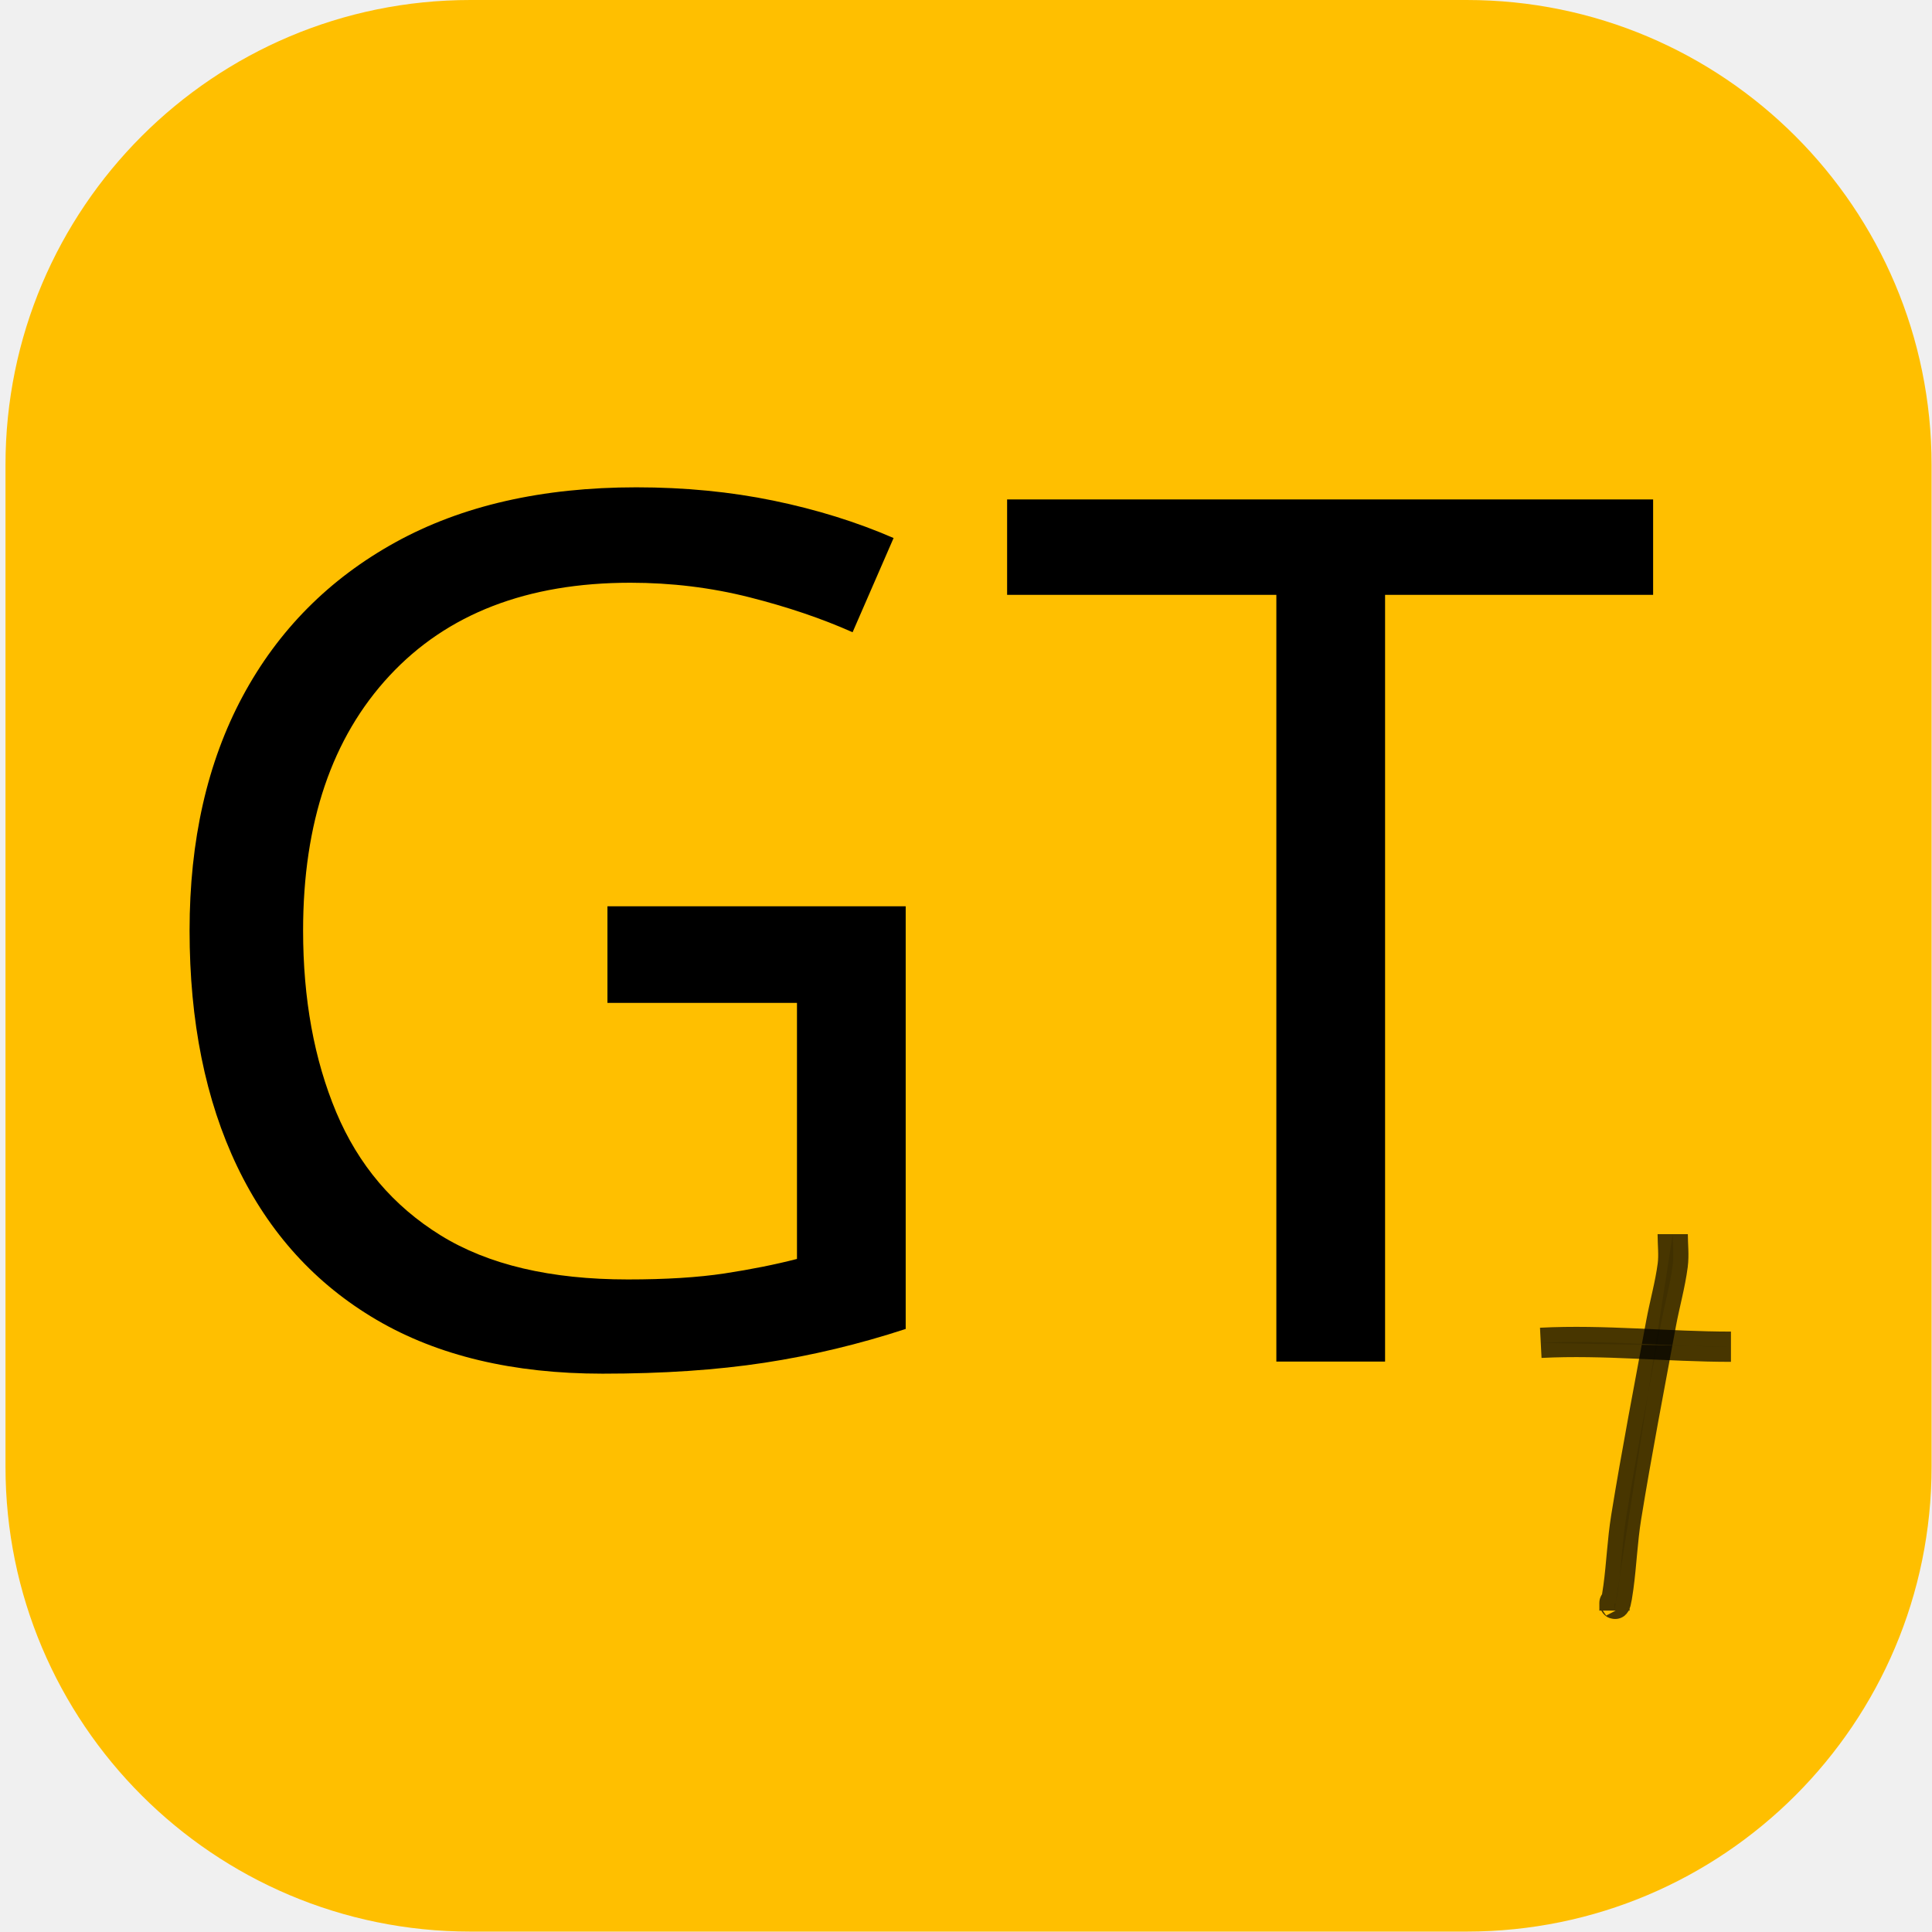
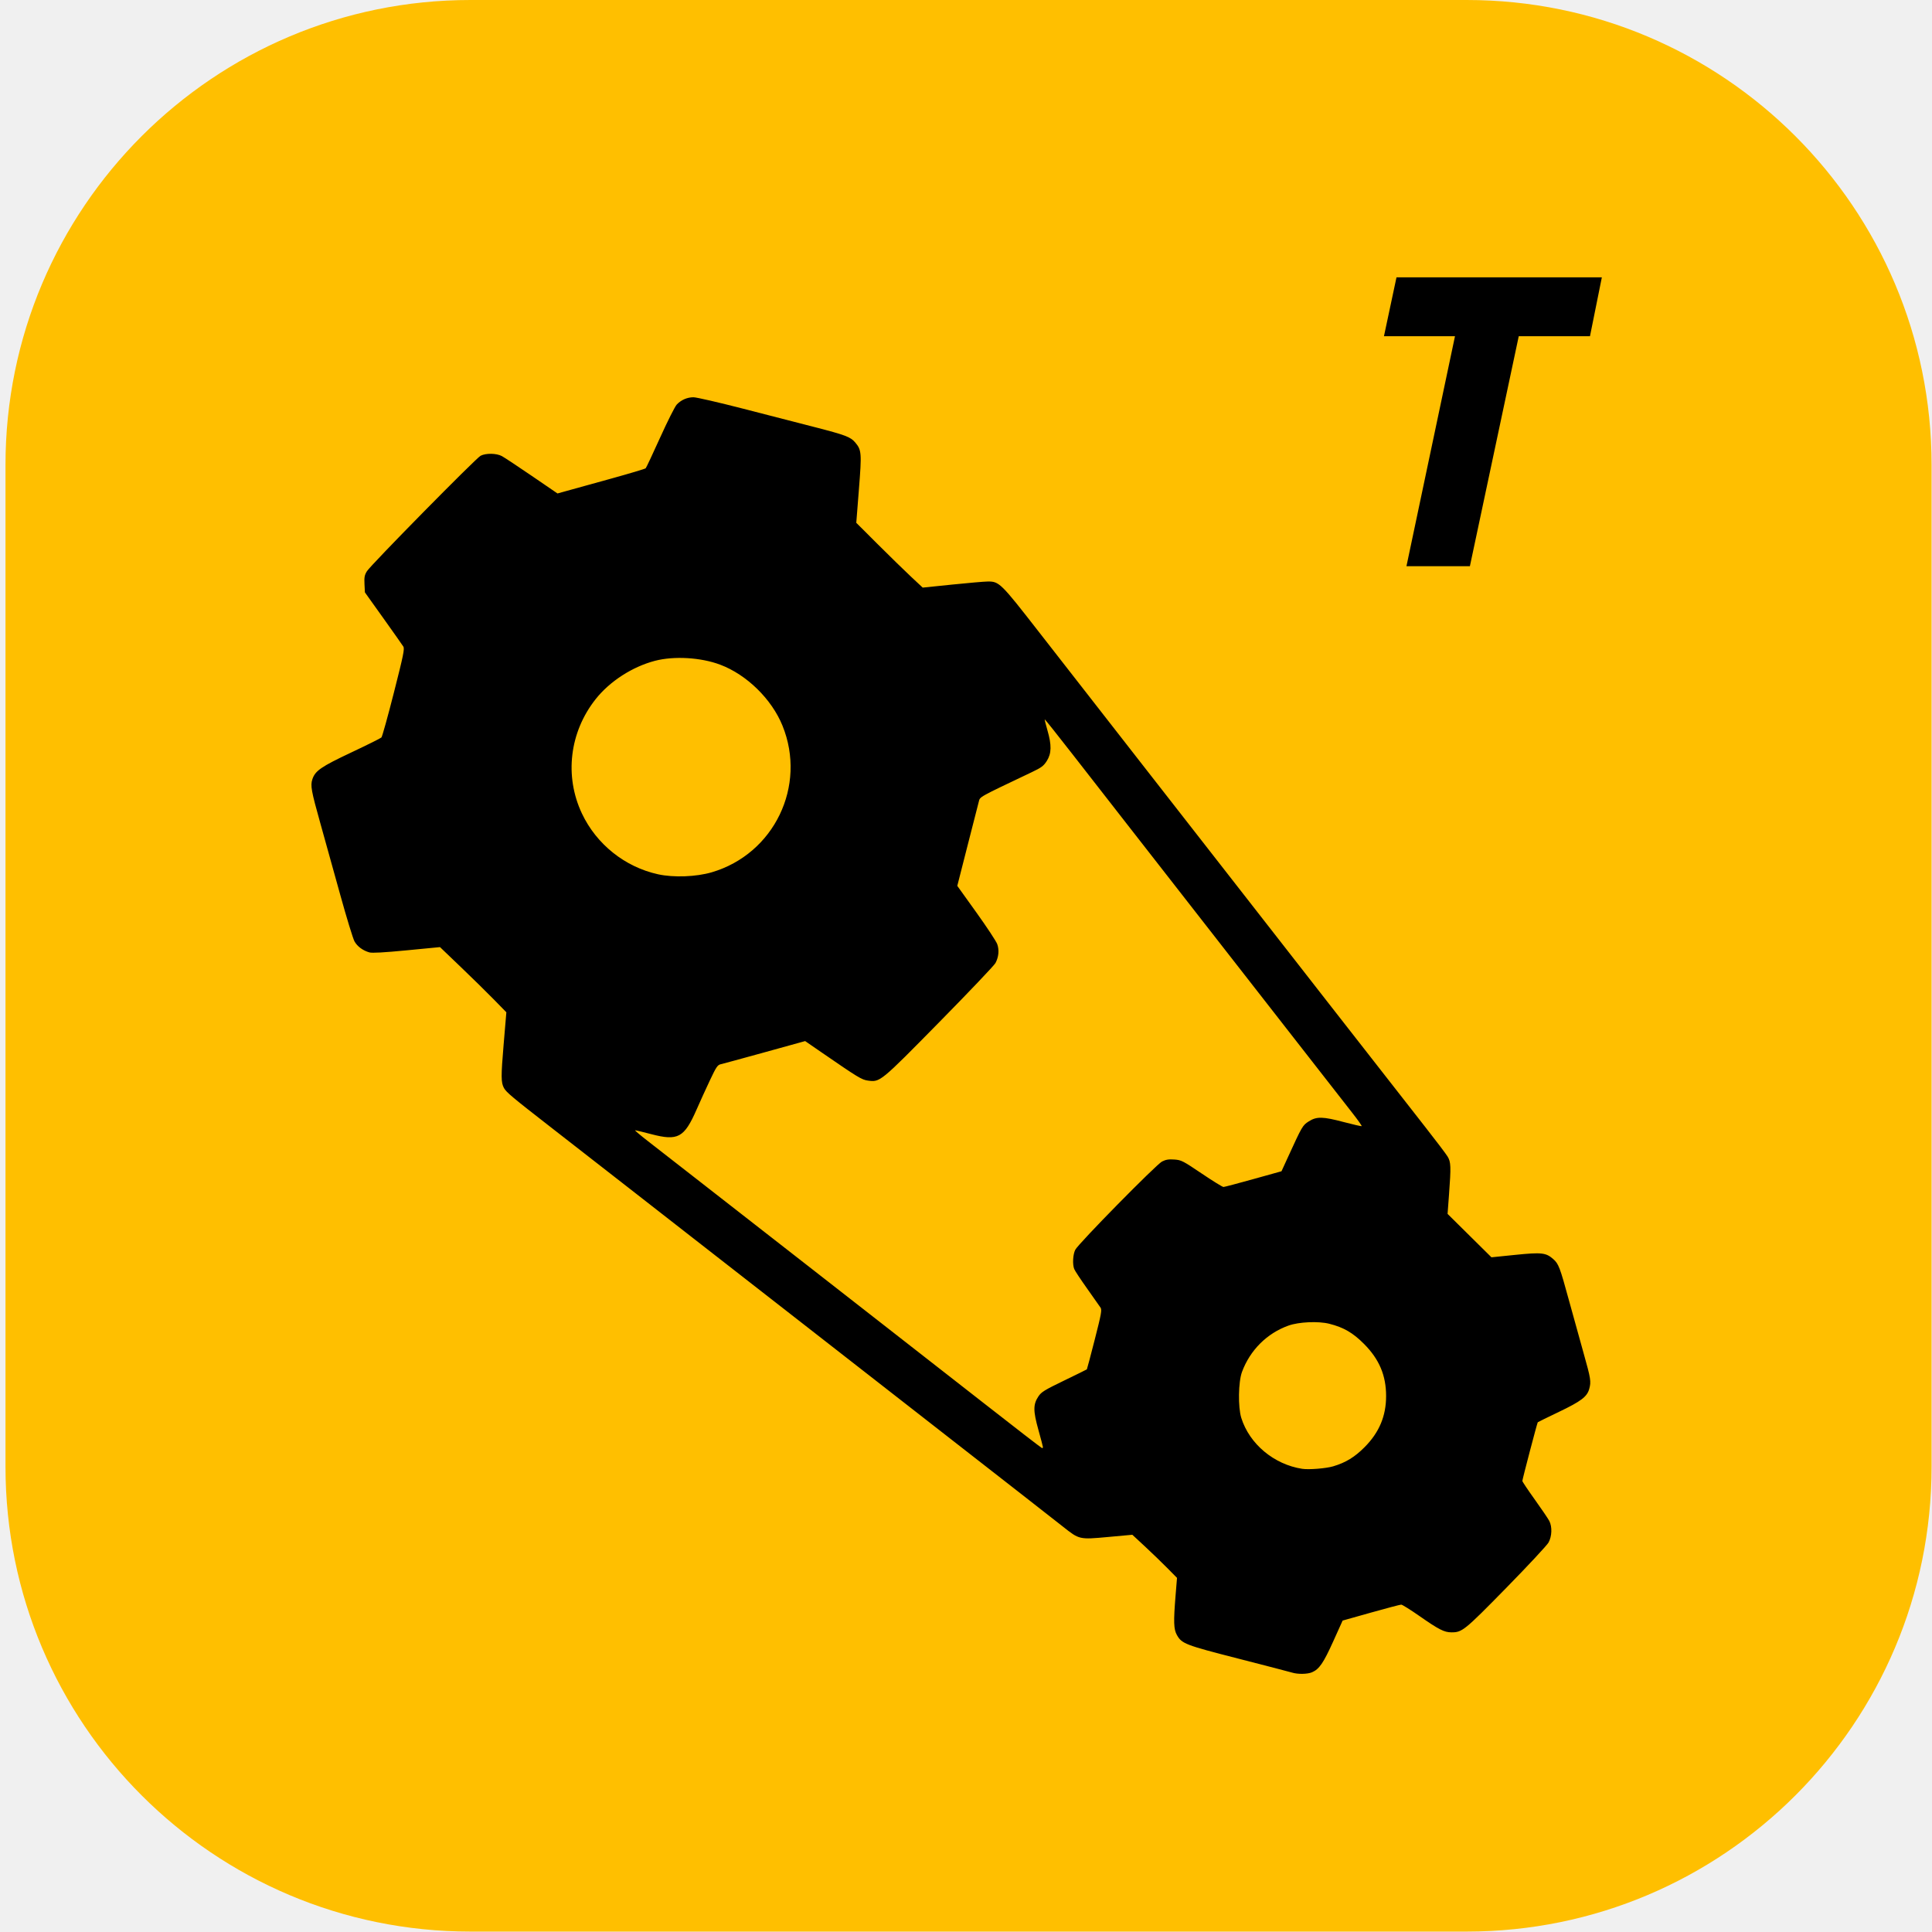
<svg xmlns="http://www.w3.org/2000/svg" xmlns:xlink="http://www.w3.org/1999/xlink" version="1.1" id="svg3799" height="64px" width="64px">
  <defs id="defs3801">
    <linearGradient id="linearGradient9347">
      <stop id="stop9349" offset="0" style="stop-color:#0079ff;stop-opacity:1;" />
      <stop id="stop9351" offset="1" style="stop-color:#0079ff;stop-opacity:0" />
    </linearGradient>
    <marker style="overflow:visible" id="Arrow2Mstart" refX="0.0" refY="0.0" orient="auto">
      <path transform="scale(0.6) translate(0,0)" d="M 8.719,4.034 L -2.207,0.016 L 8.719,-4.002 C 6.973,-1.63 6.983,1.616 8.719,4.034 z " style="fill-rule:evenodd;stroke-width:0.625;stroke-linejoin:round" id="path4317" />
    </marker>
    <marker style="overflow:visible;" id="Arrow1Mend" refX="0.0" refY="0.0" orient="auto">
      <path transform="scale(0.4) rotate(180) translate(10,0)" style="fill-rule:evenodd;stroke:#000000;stroke-width:1.0pt;" d="M 0.0,0.0 L 5.0,-5.0 L -12.5,0.0 L 5.0,5.0 L 0.0,0.0 z " id="path4302" />
    </marker>
    <marker style="overflow:visible;" id="Arrow2Mend" refX="0.0" refY="0.0" orient="auto">
      <path transform="scale(0.6) rotate(180) translate(0,0)" d="M 8.719,4.034 L -2.207,0.016 L 8.719,-4.002 C 6.973,-1.63 6.983,1.616 8.719,4.034 z " style="fill-rule:evenodd;stroke-width:0.625;stroke-linejoin:round;" id="path4320" />
    </marker>
    <marker style="overflow:visible" id="Arrow1Mstart" refX="0.0" refY="0.0" orient="auto">
      <path transform="scale(0.4) translate(10,0)" style="fill-rule:evenodd;stroke:#000000;stroke-width:1.0pt" d="M 0.0,0.0 L 5.0,-5.0 L -12.5,0.0 L 5.0,5.0 L 0.0,0.0 z " id="path4299" />
    </marker>
    <marker style="overflow:visible;" id="Arrow1Lend" refX="0.0" refY="0.0" orient="auto">
      <path transform="scale(0.8) rotate(180) translate(12.5,0)" style="fill-rule:evenodd;stroke:#000000;stroke-width:1.0pt;" d="M 0.0,0.0 L 5.0,-5.0 L -12.5,0.0 L 5.0,5.0 L 0.0,0.0 z " id="path4296" />
    </marker>
    <marker style="overflow:visible;" id="Arrow2Lend" refX="0.0" refY="0.0" orient="auto">
      <path transform="scale(1.1) rotate(180) translate(1,0)" d="M 8.719,4.034 L -2.207,0.016 L 8.719,-4.002 C 6.973,-1.63 6.983,1.616 8.719,4.034 z " style="fill-rule:evenodd;stroke-width:0.625;stroke-linejoin:round;" id="path4314" />
    </marker>
    <marker style="overflow:visible" id="EmptyTriangleOutL" refX="0.0" refY="0.0" orient="auto">
      <path transform="scale(0.8) translate(-6,0)" style="fill-rule:evenodd;fill:#FFFFFF;stroke:#000000;stroke-width:1.0pt" d="M 5.77,0.0 L -2.88,5.0 L -2.88,-5.0 L 5.77,0.0 z " id="path4487" />
    </marker>
    <marker style="overflow:visible" id="DotS" refX="0.0" refY="0.0" orient="auto">
      <path transform="scale(0.2) translate(7.4, 1)" style="fill-rule:evenodd;stroke:#000000;stroke-width:1.0pt" d="M -2.5,-1.0 C -2.5,1.76 -4.74,4.0 -7.5,4.0 C -10.26,4.0 -12.5,1.76 -12.5,-1.0 C -12.5,-3.76 -10.26,-6.0 -7.5,-6.0 C -4.74,-6.0 -2.5,-3.76 -2.5,-1.0 z " id="path4394" />
    </marker>
    <marker style="overflow:visible" id="DotL" refX="0.0" refY="0.0" orient="auto">
      <path transform="scale(0.8) translate(7.4, 1)" style="fill-rule:evenodd;stroke:#000000;stroke-width:1.0pt" d="M -2.5,-1.0 C -2.5,1.76 -4.74,4.0 -7.5,4.0 C -10.26,4.0 -12.5,1.76 -12.5,-1.0 C -12.5,-3.76 -10.26,-6.0 -7.5,-6.0 C -4.74,-6.0 -2.5,-3.76 -2.5,-1.0 z " id="path4388" />
    </marker>
    <marker style="overflow:visible" id="Tail" refX="0.0" refY="0.0" orient="auto">
      <g transform="scale(-1.2)" id="g4363">
        <path style="fill:none;fill-rule:evenodd;stroke:#000000;stroke-width:0.8;stroke-linecap:round" d="M -3.805,-3.959 L 0.544,0" id="path4365" />
        <path style="fill:none;fill-rule:evenodd;stroke:#000000;stroke-width:0.8;stroke-linecap:round" d="M -1.287,-3.959 L 3.062,0" id="path4367" />
        <path style="fill:none;fill-rule:evenodd;stroke:#000000;stroke-width:0.8;stroke-linecap:round" d="M 1.305,-3.959 L 5.654,0" id="path4369" />
        <path style="fill:none;fill-rule:evenodd;stroke:#000000;stroke-width:0.8;stroke-linecap:round" d="M -3.805,4.178 L 0.544,0.22" id="path4371" />
        <path style="fill:none;fill-rule:evenodd;stroke:#000000;stroke-width:0.8;stroke-linecap:round" d="M -1.287,4.178 L 3.062,0.22" id="path4373" />
        <path style="fill:none;fill-rule:evenodd;stroke:#000000;stroke-width:0.8;stroke-linecap:round" d="M 1.305,4.178 L 5.654,0.22" id="path4375" />
      </g>
    </marker>
    <marker style="overflow:visible" id="Arrow1Sstart" refX="0.0" refY="0.0" orient="auto">
      <path transform="scale(0.2) translate(6,0)" style="fill-rule:evenodd;stroke:#000000;stroke-width:1.0pt" d="M 0.0,0.0 L 5.0,-5.0 L -12.5,0.0 L 5.0,5.0 L 0.0,0.0 z " id="path4339" />
    </marker>
    <marker style="overflow:visible" id="Arrow1Lstart" refX="0.0" refY="0.0" orient="auto">
      <path transform="scale(0.8) translate(12.5,0)" style="fill-rule:evenodd;stroke:#000000;stroke-width:1.0pt" d="M 0.0,0.0 L 5.0,-5.0 L -12.5,0.0 L 5.0,5.0 L 0.0,0.0 z " id="path4327" />
    </marker>
    <marker style="overflow:visible" id="Arrow1Mstart-9" refX="0" refY="0" orient="auto">
      <path transform="matrix(0.4,0,0,0.4,4,0)" style="fill-rule:evenodd;stroke:#000000;stroke-width:1pt" d="M 0,0 5,-5 -12.5,0 5,5 0,0 z" id="path4299-1" />
    </marker>
    <marker style="overflow:visible" id="Arrow2Mend-7" refX="0" refY="0" orient="auto">
      <path transform="scale(-0.6,-0.6)" d="M 8.719,4.034 -2.207,0.016 8.719,-4.002 c -1.745,2.372 -1.735,5.617 -6e-7,8.035 z" style="fill-rule:evenodd;stroke-width:0.625;stroke-linejoin:round" id="path4320-8" />
    </marker>
    <linearGradient gradientUnits="userSpaceOnUse" y2="47.082" x2="1.827" y1="40.8" x1="-21.346" id="linearGradient9353" xlink:href="#linearGradient9347" />
  </defs>
  <g id="layer1">
    <rect ry="15.401" y="1.4630233e-07" x="0.182" height="63.986" width="63.804" id="rect3156" style="fill:#ffbf00;stroke:none;fill-opacity:1" />
-     <text xml:space="preserve" style="font-style:italic;font-family:sans-serif;-inkscape-font-specification:'sans-serif Italic';fill:#cccccc;fill-opacity:0;stroke:#000000;stroke-width:1.002;stroke-opacity:0.715" x="53.869" y="46.155" id="text539">
-       <tspan id="tspan537" x="53.869" y="46.155" />
+   </g>
+   <g id="g145" transform="matrix(0.2311922,0,0,0.2311922,-46.22244,84.31586)">
+     <path style="fill:#000000;stroke-width:0.181" d="m 385.071,-125.042 c -0.298,-0.093 -3.752,-0.99 -7.674,-1.995 -7.648,-1.958 -8.133,-2.145 -8.834,-3.392 -0.464,-0.825 -0.499,-1.872 -0.189,-5.678 l 0.204,-2.509 -1.424,-1.442 c -0.783,-0.793 -2.224,-2.183 -3.201,-3.088 l -1.776,-1.646 -3.494,0.32 c -4.105,0.376 -4.103,0.376 -6.421,-1.463 -1.214,-0.963 -6.437,-5.041 -23.229,-18.132 -2.883,-2.248 -10.082,-7.862 -15.998,-12.475 -5.916,-4.613 -12.179,-9.495 -13.919,-10.85 -1.74,-1.354 -5.807,-4.526 -9.038,-7.049 -3.231,-2.523 -8.275,-6.451 -11.208,-8.73 -5.514,-4.285 -6.402,-5.028 -6.731,-5.634 -0.425,-0.781 -0.432,-1.66 -0.051,-6.165 l 0.396,-4.685 -1.732,-1.775 c -0.953,-0.977 -3.092,-3.078 -4.754,-4.67 l -3.022,-2.894 -4.774,0.461 c -3.26,0.315 -4.955,0.409 -5.345,0.297 -0.941,-0.27 -1.724,-0.849 -2.132,-1.577 -0.211,-0.378 -1.128,-3.371 -2.036,-6.652 -0.908,-3.281 -2.187,-7.877 -2.842,-10.213 -1.324,-4.723 -1.458,-5.459 -1.156,-6.372 0.4,-1.211 1.256,-1.8 5.586,-3.841 2.255,-1.063 4.192,-2.026 4.306,-2.142 0.113,-0.115 0.918,-3.008 1.788,-6.429 1.367,-5.374 1.551,-6.271 1.35,-6.598 -0.128,-0.208 -1.418,-2.04 -2.869,-4.071 l -2.637,-3.693 -0.059,-1.188 c -0.049,-0.991 0.01,-1.298 0.357,-1.851 0.572,-0.912 15.618,-16.192 16.281,-16.535 0.756,-0.391 2.269,-0.368 3.043,0.047 0.349,0.187 2.287,1.469 4.305,2.848 l 3.67,2.509 1.381,-0.384 c 0.76,-0.211 3.568,-0.989 6.24,-1.727 2.672,-0.739 4.928,-1.413 5.013,-1.497 0.085,-0.085 1.016,-2.063 2.07,-4.397 1.054,-2.333 2.124,-4.462 2.379,-4.731 0.637,-0.672 1.498,-1.048 2.404,-1.048 0.419,0 3.62,0.737 7.113,1.637 3.493,0.901 8.1,2.087 10.237,2.636 4.441,1.141 5.155,1.412 5.831,2.215 0.901,1.07 0.933,1.487 0.519,6.723 l -0.377,4.776 3.079,3.073 c 1.694,1.69 3.835,3.779 4.759,4.643 l 1.68,1.57 4.23,-0.435 c 2.327,-0.239 4.626,-0.437 5.11,-0.44 1.62,-0.009 1.869,0.237 7.233,7.129 4.487,5.766 9.847,12.64 14.664,18.806 1.01,1.292 4.183,5.36 7.053,9.038 6.823,8.747 6.901,8.846 12.906,16.54 2.832,3.629 5.973,7.656 6.98,8.948 3.757,4.824 11.097,14.219 13.816,17.682 1.547,1.97 2.994,3.882 3.216,4.248 0.478,0.788 0.503,1.442 0.205,5.437 l -0.207,2.783 3.143,3.11 3.143,3.11 3.379,-0.344 c 3.804,-0.388 4.427,-0.321 5.463,0.589 0.785,0.689 0.955,1.135 2.277,5.973 0.604,2.211 1.543,5.594 2.085,7.518 1.032,3.658 1.098,4.078 0.806,5.127 -0.31,1.117 -1.163,1.763 -4.333,3.282 -1.637,0.785 -3.005,1.455 -3.039,1.489 -0.082,0.082 -2.209,8.185 -2.209,8.414 0,0.097 0.802,1.296 1.783,2.665 0.98,1.369 1.916,2.749 2.079,3.067 0.429,0.837 0.38,2.195 -0.11,3.086 -0.224,0.406 -2.962,3.344 -6.084,6.528 -5.977,6.095 -6.295,6.352 -7.838,6.344 -1.029,-0.006 -1.794,-0.395 -4.561,-2.327 -1.292,-0.902 -2.474,-1.642 -2.625,-1.643 -0.151,-0.002 -2.102,0.512 -4.336,1.141 l -4.061,1.143 -1.358,3.006 c -1.393,3.081 -1.997,3.961 -3.025,4.401 -0.654,0.28 -2.035,0.303 -2.853,0.049 z m 0.672,-9.833 c 1.454,-3.234 1.791,-3.552 4.585,-4.332 9.835,-2.745 10.936,-3.018 11.674,-2.893 0.501,0.085 1.504,0.642 3.111,1.729 l 2.372,1.605 3.382,-3.442 3.382,-3.442 -1.531,-2.152 c -1.716,-2.412 -1.889,-2.767 -1.889,-3.872 0,-0.784 2.897,-12.436 3.275,-13.174 0.478,-0.933 1.363,-1.569 3.702,-2.664 1.858,-0.869 2.408,-1.204 2.339,-1.423 -0.049,-0.158 -0.626,-2.198 -1.282,-4.534 -0.656,-2.336 -1.247,-4.305 -1.314,-4.375 -0.067,-0.07 -1.314,-0.003 -2.769,0.148 -2.053,0.213 -2.817,0.229 -3.408,0.07 -0.64,-0.172 -1.52,-0.939 -5.542,-4.83 -2.629,-2.544 -4.912,-4.877 -5.071,-5.185 -0.499,-0.962 -0.546,-1.581 -0.327,-4.274 0.117,-1.437 0.194,-2.64 0.171,-2.671 -0.137,-0.19 -9.188,-2.382 -9.314,-2.256 -0.085,0.085 -0.609,1.169 -1.164,2.409 -1.015,2.265 -1.575,3.069 -2.456,3.53 -0.45,0.235 -2.066,0.708 -9.286,2.717 -3.167,0.881 -4.533,1.04 -5.342,0.62 -0.243,-0.126 -1.385,-0.864 -2.537,-1.641 l -2.094,-1.411 -3.4,3.412 -3.4,3.412 1.577,2.206 c 1.759,2.461 1.91,2.763 1.91,3.826 0,0.622 -2.055,9.085 -3.009,12.395 -0.44,1.527 -1.093,2.105 -3.85,3.412 -1.339,0.635 -2.456,1.176 -2.483,1.202 -0.043,0.043 2.462,9.197 2.54,9.282 0.018,0.019 1.254,-0.09 2.747,-0.243 3.93,-0.402 3.619,-0.541 7.578,3.37 1.79,1.768 3.857,3.773 4.594,4.455 0.736,0.682 1.57,1.602 1.853,2.044 0.581,0.908 0.64,1.803 0.34,5.16 -0.089,0.993 -0.139,1.828 -0.113,1.854 0.121,0.121 8.902,2.37 9.133,2.34 0.145,-0.019 0.729,-1.077 1.316,-2.384 z m -0.115,-12.389 c -7.885,-1.243 -13.661,-6.865 -15.017,-14.618 -1.116,-6.382 1.624,-13.049 7.013,-17.061 1.377,-1.025 4.035,-2.254 6,-2.775 1.544,-0.409 2.177,-0.479 4.338,-0.479 2.132,0 2.802,0.072 4.25,0.457 6.642,1.764 11.499,6.807 12.932,13.427 0.414,1.912 0.413,5.296 -0.002,7.228 -0.709,3.298 -2.341,6.317 -4.7,8.693 -2.42,2.437 -4.921,3.871 -8.209,4.706 -1.965,0.499 -4.919,0.688 -6.604,0.423 z m 5.323,-7.333 c 1.809,-0.537 3.094,-1.323 4.521,-2.763 2.084,-2.104 3.066,-4.445 3.066,-7.308 0,-2.954 -0.981,-5.274 -3.156,-7.461 -1.594,-1.604 -2.925,-2.377 -4.978,-2.895 -1.577,-0.398 -4.371,-0.272 -5.864,0.263 -3.077,1.103 -5.492,3.514 -6.651,6.637 -0.526,1.419 -0.582,5.048 -0.101,6.586 1.168,3.735 4.683,6.674 8.728,7.297 0.948,0.146 3.41,-0.052 4.435,-0.356 z m -41.582,-2.748 c 0,-0.08 -0.293,-1.197 -0.652,-2.481 -0.759,-2.719 -0.76,-3.641 -0.005,-4.781 0.424,-0.641 0.866,-0.914 3.687,-2.279 1.763,-0.853 3.231,-1.576 3.262,-1.607 0.031,-0.031 0.539,-1.95 1.13,-4.264 0.945,-3.703 1.045,-4.254 0.828,-4.584 -0.135,-0.206 -0.999,-1.433 -1.918,-2.725 -0.92,-1.292 -1.753,-2.553 -1.851,-2.802 -0.267,-0.675 -0.189,-2.097 0.151,-2.76 0.459,-0.893 11.587,-12.212 12.428,-12.641 0.551,-0.281 0.96,-0.348 1.773,-0.289 0.994,0.072 1.224,0.19 3.919,2.008 1.574,1.062 2.976,1.928 3.116,1.925 0.139,-0.003 2.067,-0.512 4.283,-1.13 l 4.03,-1.123 0.91,-1.988 c 2.057,-4.496 2.116,-4.597 3.009,-5.164 1.125,-0.713 2.004,-0.693 5.052,0.116 1.339,0.355 2.471,0.61 2.515,0.567 0.044,-0.044 -0.55,-0.883 -1.319,-1.866 -0.769,-0.983 -3.968,-5.081 -7.109,-9.108 -9.309,-11.934 -20.949,-26.853 -25.105,-32.177 -2.134,-2.734 -5.669,-7.269 -7.855,-10.078 -2.186,-2.809 -3.998,-5.084 -4.026,-5.056 -0.028,0.028 0.148,0.736 0.391,1.573 0.615,2.117 0.591,3.314 -0.089,4.387 -0.453,0.715 -0.767,0.951 -2.124,1.597 -7.82,3.723 -7.427,3.504 -7.628,4.261 -0.101,0.383 -0.835,3.249 -1.63,6.369 l -1.446,5.674 2.736,3.817 c 1.505,2.099 2.851,4.142 2.991,4.54 0.299,0.852 0.205,1.838 -0.259,2.706 -0.183,0.343 -3.812,4.16 -8.065,8.481 -8.463,8.601 -8.459,8.598 -10.21,8.358 -0.895,-0.123 -1.404,-0.432 -6.643,-4.042 l -2.35,-1.619 -5.785,1.601 c -3.182,0.881 -6.019,1.653 -6.307,1.717 -0.459,0.102 -0.647,0.382 -1.553,2.303 -0.567,1.203 -1.424,3.082 -1.903,4.175 -1.78,4.059 -2.67,4.543 -6.503,3.541 -1.174,-0.307 -2.214,-0.558 -2.311,-0.558 -0.097,0 0.749,0.717 1.879,1.593 1.131,0.876 4.537,3.53 7.569,5.897 3.032,2.367 11.527,8.992 18.877,14.721 7.35,5.729 17.071,13.319 21.602,16.866 4.531,3.547 8.299,6.455 8.373,6.462 0.075,0.008 0.136,-0.052 0.136,-0.132 z m -53.964,-55.701 c 1.66,-3.726 1.99,-4.308 2.703,-4.776 0.542,-0.355 17.044,-4.997 17.764,-4.997 1.016,0 1.729,0.372 4.824,2.516 1.732,1.2 3.27,2.228 3.418,2.285 0.181,0.07 1.897,-1.543 5.288,-4.97 2.761,-2.79 5.136,-5.239 5.278,-5.442 0.24,-0.343 0.097,-0.593 -2.041,-3.56 -2.482,-3.445 -2.795,-4.011 -2.791,-5.057 10e-4,-0.376 0.974,-4.416 2.161,-8.978 1.568,-6.025 2.284,-8.483 2.617,-8.986 0.388,-0.586 0.88,-0.896 3.217,-2.025 1.517,-0.733 3.267,-1.561 3.889,-1.84 0.621,-0.279 1.13,-0.597 1.13,-0.708 5.2e-4,-0.217 -3.979,-14.445 -4.066,-14.537 -0.029,-0.03 -1.891,0.123 -4.138,0.34 -3.542,0.343 -4.2,0.364 -4.941,0.156 -0.769,-0.215 -1.492,-0.862 -7.142,-6.384 -4.53,-4.427 -6.396,-6.37 -6.678,-6.954 l -0.392,-0.81 0.325,-4.232 c 0.186,-2.425 0.257,-4.29 0.166,-4.369 -0.142,-0.123 -14.278,-3.834 -14.551,-3.82 -0.061,0.003 -0.829,1.612 -1.707,3.576 -0.878,1.964 -1.744,3.788 -1.926,4.055 -0.69,1.014 -0.768,1.04 -13.247,4.49 -6.068,1.678 -5.971,1.68 -8.804,-0.222 -1.124,-0.755 -2.701,-1.832 -3.506,-2.394 l -1.462,-1.022 -4.795,4.846 c -2.637,2.665 -5.04,5.13 -5.338,5.478 l -0.543,0.633 2.155,2.983 c 2.644,3.659 2.86,4.057 2.86,5.268 0,0.843 -1.027,5.098 -3.664,15.181 -0.695,2.657 -1.114,3.325 -2.516,4.007 -0.528,0.257 -2.258,1.086 -3.844,1.841 -1.586,0.756 -2.904,1.393 -2.927,1.417 -0.024,0.024 0.521,2.034 1.21,4.467 0.689,2.433 1.6,5.705 2.024,7.271 l 0.77,2.847 0.649,2.7e-4 c 0.357,1.5e-4 1.943,-0.127 3.525,-0.283 3.887,-0.383 4.737,-0.382 5.482,0.003 0.847,0.438 12.793,12.146 13.197,12.933 0.539,1.051 0.551,1.385 0.206,5.513 -0.183,2.187 -0.274,4.04 -0.203,4.117 0.071,0.077 3.051,0.899 6.623,1.826 8.282,2.15 7.919,2.063 8.058,1.937 0.065,-0.059 0.823,-1.689 1.684,-3.621 z m -0.537,-19.203 c -7.331,-0.835 -14.044,-5.478 -17.418,-12.046 -4.496,-8.753 -3.024,-19.09 3.712,-26.078 4.263,-4.422 9.443,-6.752 15.513,-6.978 9.632,-0.358 18.198,5.148 21.845,14.041 1.354,3.3 1.896,6.958 1.561,10.516 -0.313,3.323 -0.929,5.465 -2.398,8.351 -2.199,4.319 -5.504,7.623 -9.823,9.823 -4.15,2.114 -8.414,2.892 -12.992,2.37 z m 7.049,-7.467 c 8.935,-2.632 13.635,-12.371 10.134,-21.001 -1.55,-3.82 -5.127,-7.319 -8.944,-8.751 -2.76,-1.035 -6.599,-1.261 -9.324,-0.55 -3.247,0.848 -6.485,2.94 -8.508,5.498 -3.74,4.73 -4.495,11.017 -1.966,16.378 2.081,4.412 6.169,7.675 10.918,8.715 2.228,0.488 5.464,0.366 7.691,-0.29 z" id="path375" />
+     <path style="fill:#000000;fill-opacity:1;stroke:#000000;stroke-width:1;stroke-opacity:1;stroke-dasharray:none" d="m 20.635,35.59 c -0.53,-0.134 -1.265,-0.33 -1.633,-0.434 l -0.669,-0.19 0.071,-1.059 0.071,-1.059 -1.619,-1.594 -1.619,-1.594 -1.089,0.084 -1.089,0.084 -0.132,-0.482 c -0.072,-0.265 -0.275,-1.001 -0.45,-1.634 -0.175,-0.633 -0.306,-1.162 -0.291,-1.174 0.015,-0.013 0.442,-0.23 0.948,-0.484 0.759,-0.38 0.944,-0.535 1.055,-0.883 0.276,-0.866 0.917,-3.568 0.917,-3.866 0,-0.17 -0.241,-0.668 -0.536,-1.108 l -0.536,-0.799 1.2,-1.205 1.2,-1.205 0.744,0.505 c 0.912,0.619 1.164,0.629 3.018,0.117 2.444,-0.675 2.405,-0.652 2.876,-1.673 0.227,-0.493 0.474,-0.896 0.548,-0.896 0.074,0 0.824,0.183 1.666,0.407 l 1.531,0.407 -0.087,1.075 -0.087,1.075 1.593,1.546 1.593,1.546 1.12,-0.039 1.12,-0.039 0.408,1.478 c 0.225,0.813 0.435,1.549 0.468,1.636 0.036,0.094 -0.285,0.322 -0.8,0.568 -0.473,0.226 -0.937,0.531 -1.031,0.678 -0.216,0.336 -1.092,3.632 -1.092,4.107 0,0.2 0.223,0.682 0.514,1.11 0.283,0.417 0.514,0.805 0.514,0.863 0,0.058 -0.517,0.621 -1.15,1.251 l -1.15,1.144 -0.799,-0.536 c -0.439,-0.295 -0.947,-0.536 -1.128,-0.536 -0.492,0 -4.038,1.027 -4.251,1.231 -0.102,0.097 -0.362,0.546 -0.579,0.998 l -0.393,0.821 z m 3.821,-5.221 c 1.458,-0.557 2.749,-1.938 3.185,-3.406 0.392,-1.32 0.173,-3.084 -0.531,-4.289 -0.443,-0.758 -1.475,-1.678 -2.332,-2.08 -0.664,-0.311 -0.879,-0.345 -2.214,-0.345 -1.327,0 -1.551,0.034 -2.186,0.336 -2.45,1.162 -3.631,3.85 -2.831,6.441 0.567,1.836 1.979,3.098 4.052,3.623 0.529,0.134 2.202,-0.03 2.857,-0.28 z" id="path596" transform="matrix(4.325405,0,0,4.325405,199.9308,-364.7003)" />
+     <path style="fill:#000000;fill-opacity:1;stroke:#000000;stroke-width:1;stroke-opacity:1;stroke-dasharray:none" d="m 41.976,53.464 c -0.247,-0.069 -0.657,-0.179 -0.911,-0.245 l -0.461,-0.12 0.059,-0.716 0.059,-0.716 -1.289,-1.289 -1.289,-1.289 -0.746,0.044 -0.746,0.044 -0.275,-0.981 -0.275,-0.981 0.551,-0.268 c 0.303,-0.147 0.634,-0.4 0.736,-0.562 0.101,-0.162 0.346,-0.97 0.545,-1.796 l 0.36,-1.502 -0.396,-0.637 -0.396,-0.637 0.743,-0.735 0.743,-0.735 0.494,0.336 c 0.626,0.426 0.985,0.421 2.6,-0.032 1.431,-0.402 1.737,-0.598 1.954,-1.255 0.167,-0.508 0.287,-0.525 1.492,-0.223 l 0.842,0.212 -0.088,0.702 -0.088,0.702 1.282,1.282 1.282,1.282 0.751,-0.035 0.751,-0.035 0.231,0.764 c 0.127,0.42 0.261,0.86 0.298,0.978 0.048,0.155 -0.109,0.31 -0.572,0.562 -0.735,0.4 -0.786,0.5 -1.244,2.421 l -0.333,1.397 0.395,0.636 0.395,0.636 -0.661,0.699 c -0.364,0.384 -0.714,0.699 -0.778,0.699 -0.064,0 -0.33,-0.145 -0.59,-0.321 -0.589,-0.4 -0.786,-0.4 -2.252,0.005 -1.782,0.491 -1.867,0.539 -2.22,1.235 -0.174,0.343 -0.359,0.619 -0.411,0.613 -0.052,-0.006 -0.297,-0.068 -0.544,-0.136 z m 3.023,-3.408 c 0.907,-0.308 2.001,-1.422 2.309,-2.35 0.671,-2.019 -0.107,-4.119 -1.883,-5.086 -0.953,-0.519 -2.411,-0.6 -3.487,-0.195 -3.152,1.189 -3.443,5.891 -0.457,7.404 1.198,0.607 2.208,0.672 3.518,0.227 z" id="path602" transform="matrix(4.325405,0,0,4.325405,199.9308,-364.7003)" />
+     <text xml:space="preserve" style="font-style:italic;font-size:51.905px;font-family:sans-serif;-inkscape-font-specification:'sans-serif Italic';fill:#000000;fill-opacity:1;stroke:#000000;stroke-width:4.325;stroke-dasharray:none;stroke-opacity:1" x="396.232" y="-285.735" id="text1662">
+       <tspan id="tspan1660" style="stroke-width:4.325" x="396.232" y="-285.735">T</tspan>
    </text>
  </g>
-   <g id="g145" transform="matrix(0.2311922,0,0,0.2311922,-46.22244,84.31586)">
-     <text xml:space="preserve" style="font-style:normal;font-weight:normal;font-size:173.016px;line-height:1.25;font-family:sans-serif;fill:#000000;fill-opacity:1;stroke:none;stroke-width:4.325" x="216.546" y="-169.607" id="text84">
-       <tspan id="tspan82" x="216.546" y="-169.607" style="stroke-width:4.325">GT</tspan>
-     </text>
-     <text id="text268" y="-117.819" x="271.622" style="font-style:normal;font-weight:normal;font-size:322.964px;line-height:1.25;font-family:sans-serif;fill:#000000;fill-opacity:1;stroke:none;stroke-width:4.325" xml:space="preserve">
-       <tspan style="font-size:322.964px;fill:#ff0000;stroke-width:4.325" y="-117.819" x="271.622" id="tspan266" />
-     </text>
-   </g>
-   <path style="fill:#dea600;fill-opacity:0.816;stroke:#000000;stroke-width:1.002;stroke-opacity:0.715" d="m 55.411,40.884 c 0,0.343 0.044,0.689 0,1.029 -0.085,0.65 -0.267,1.284 -0.386,1.928 -0.395,2.141 -0.809,4.279 -1.157,6.428 -0.124,0.766 -0.152,1.545 -0.257,2.314 -0.149,1.095 -0.129,0.096 -0.129,0.771" id="path1211" />
-   <path style="fill:#dea600;fill-opacity:0.816;stroke:#000000;stroke-width:1.002;stroke-opacity:0.715" d="m 51.04,44.483 c 2.101,-0.108 4.203,0.129 6.3,0.129" id="path1213" />
</svg>
